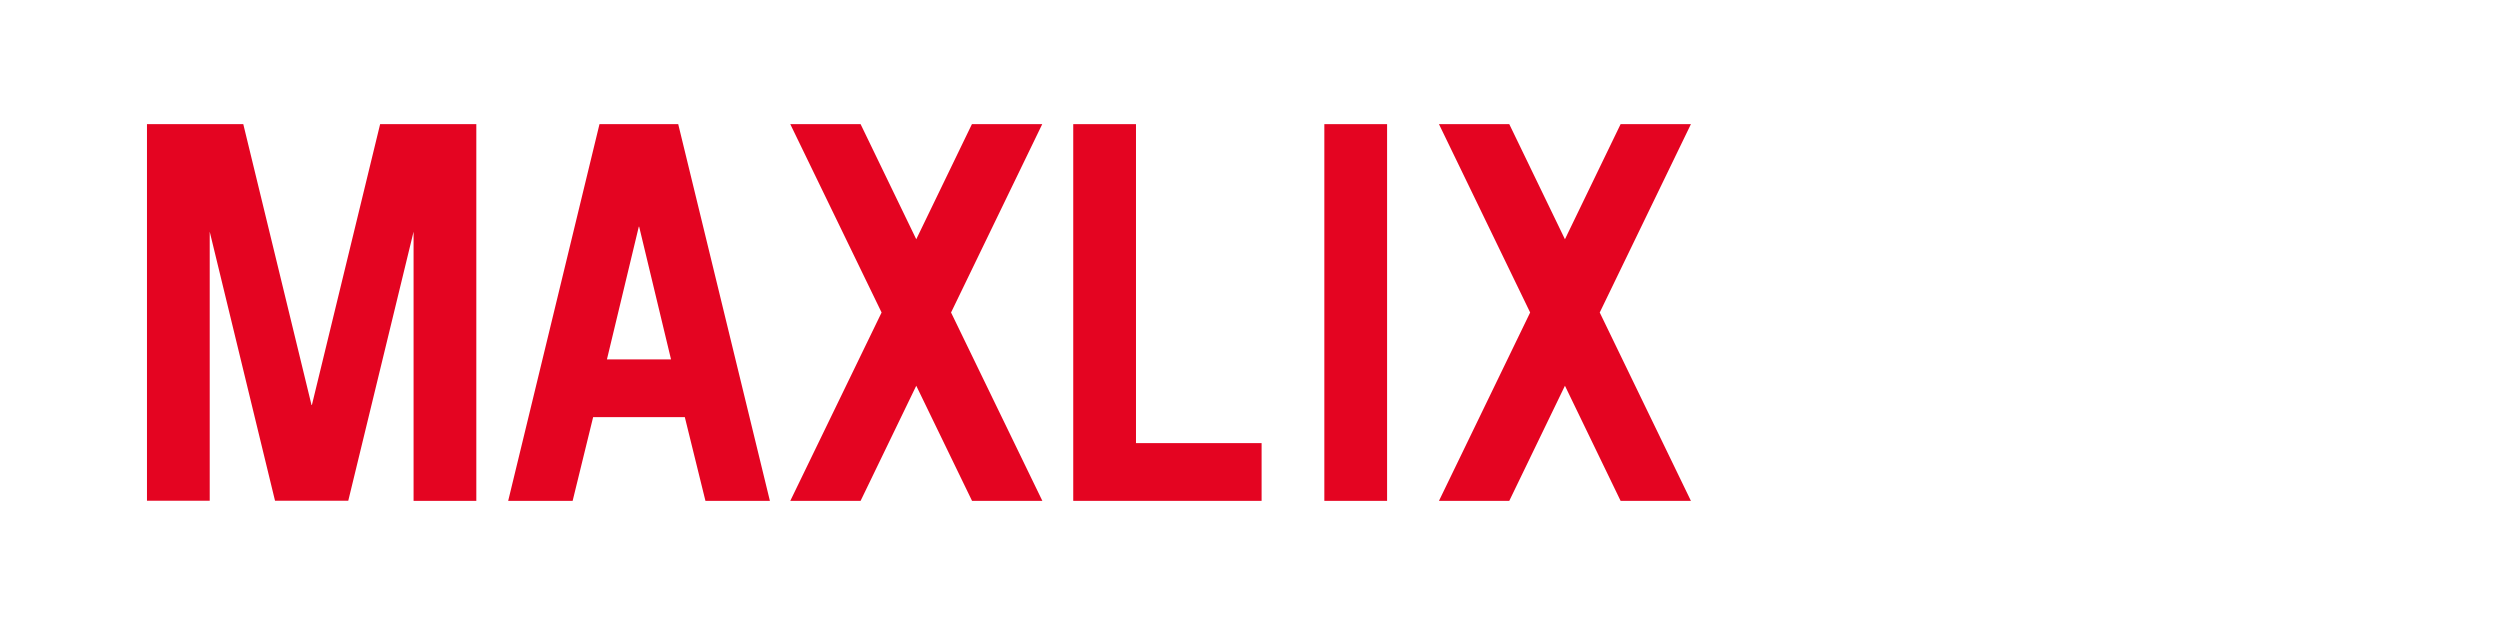
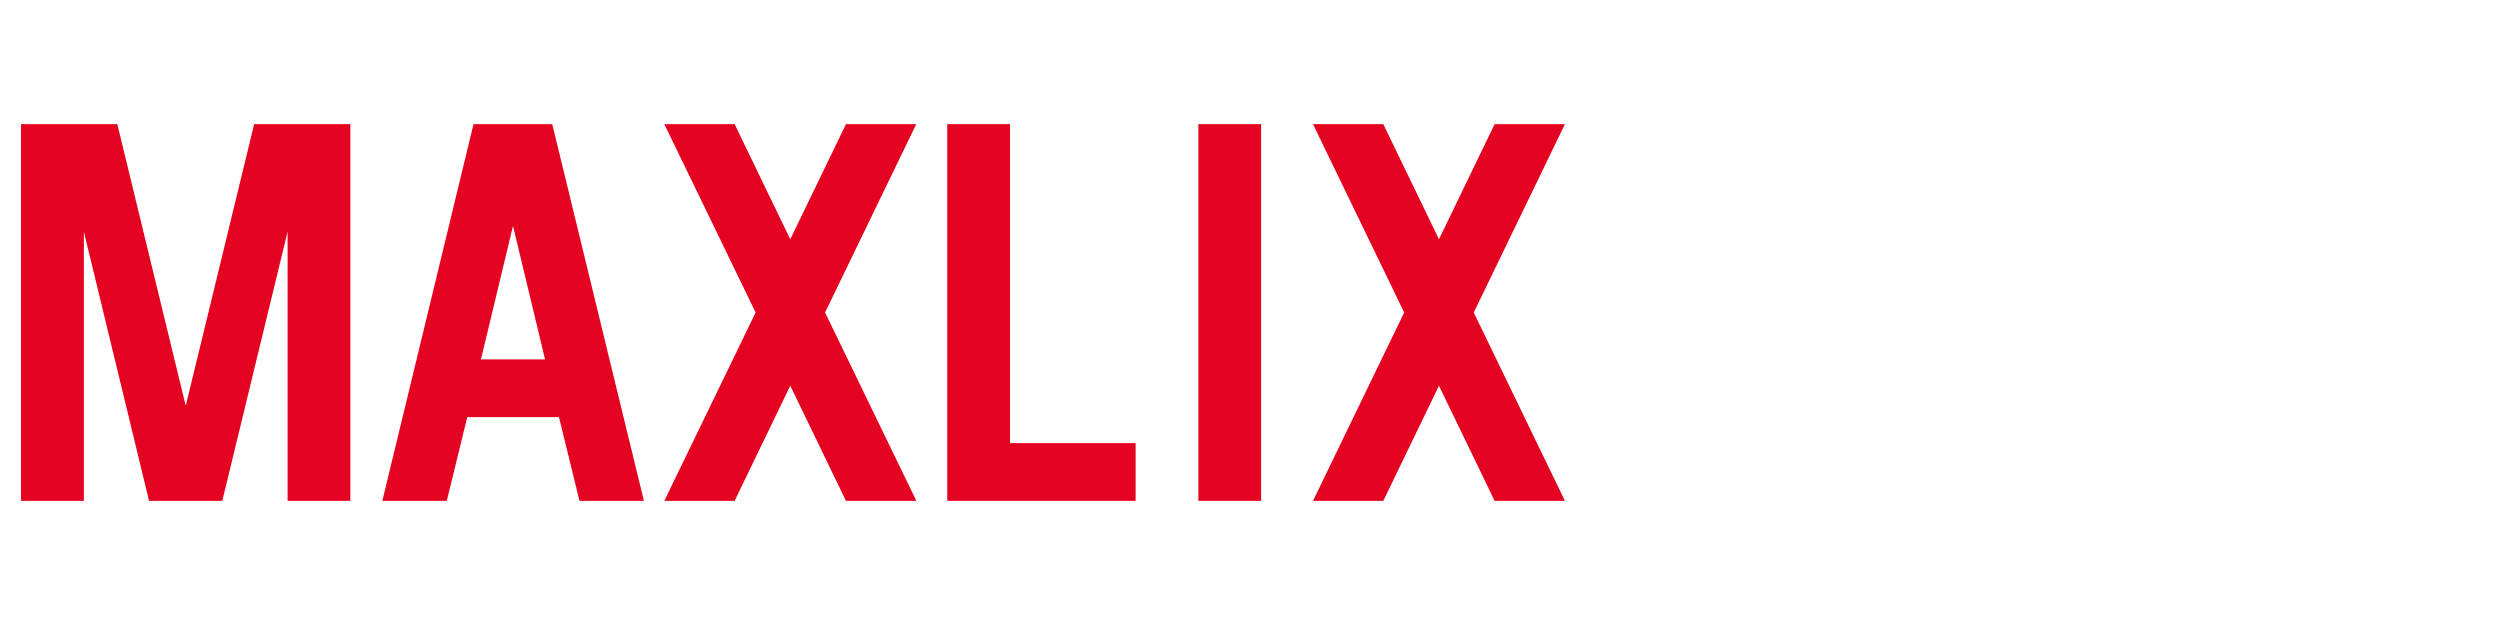
<svg xmlns="http://www.w3.org/2000/svg" version="1.1" id="Layer_1" x="0px" y="0px" viewBox="0 0 2048 512" style="enable-background:new 0 0 2048 512;" xml:space="preserve">
  <style type="text/css">
	.st0{fill:#E40421;}
</style>
-   <path class="st0" d="M120.4,101.7h78.9l55.9,230.1h0.3l55.9-230.1h78.8v308.6h-51.4V189.8l-53.5,220.4h-60l-53.5-220.4v220.4h-51.4  V101.7z" />
-   <path class="st0" d="M491.1,101.7h64.5l75.1,308.6h-52.8L561,341.7h-75.1l-16.8,68.6h-52.8L491.1,101.7z M523.3,185.7l-26.1,108.7  h52.5l-26.1-108.7L523.3,185.7z" />
-   <path class="st0" d="M647.4,101.7H705l45.6,94.3l45.6-94.3h57.6L779.1,256l74.8,154.3h-57.6L750.6,316L705,410.3h-57.6L722.2,256  L647.4,101.7z" />
-   <path class="st0" d="M879.2,101.7h51.4V363h102.9v47.3H879.2V101.7z" />
-   <path class="st0" d="M1084.9,101.7h51.4v308.6h-51.4V101.7z" />
-   <path class="st0" d="M1178.8,101.7h57.6L1282,196l45.6-94.3h57.6L1310.5,256l74.7,154.3h-57.6L1282,316l-45.6,94.3h-57.6l74.7-154.3  L1178.8,101.7z" />
+   <path class="st0" d="M17.2,101.7h78.9L152,331.8h0.3l55.9-230.1h78.8v308.6h-51.4V189.8l-53.5,220.5h-60L68.7,189.8v220.5H17.2  V101.7z" />
+   <path class="st0" d="M387.9,101.7h64.5l75.1,308.6h-52.8l-16.8-68.6h-75.1l-16.8,68.6h-52.8L387.9,101.7z M420.1,185.7L394,294.4  h52.5l-26.1-108.7L420.1,185.7z" />
+   <path class="st0" d="M544.2,101.7h57.6l45.6,94.3l45.6-94.3h57.6L675.9,256l74.8,154.3H693L647.4,316l-45.6,94.3h-57.6L619,256  L544.2,101.7z" />
+   <path class="st0" d="M776,101.7h51.4V363h102.9v47.3H776V101.7z" />
+   <path class="st0" d="M981.7,101.7h51.4v308.6h-51.4V101.7z" />
+   <path class="st0" d="M1075.6,101.7h57.6l45.6,94.3l45.6-94.3h57.6L1207.3,256l74.7,154.3h-57.6l-45.6-94.3l-45.6,94.3h-57.6  l74.7-154.3L1075.6,101.7z" />
</svg>
